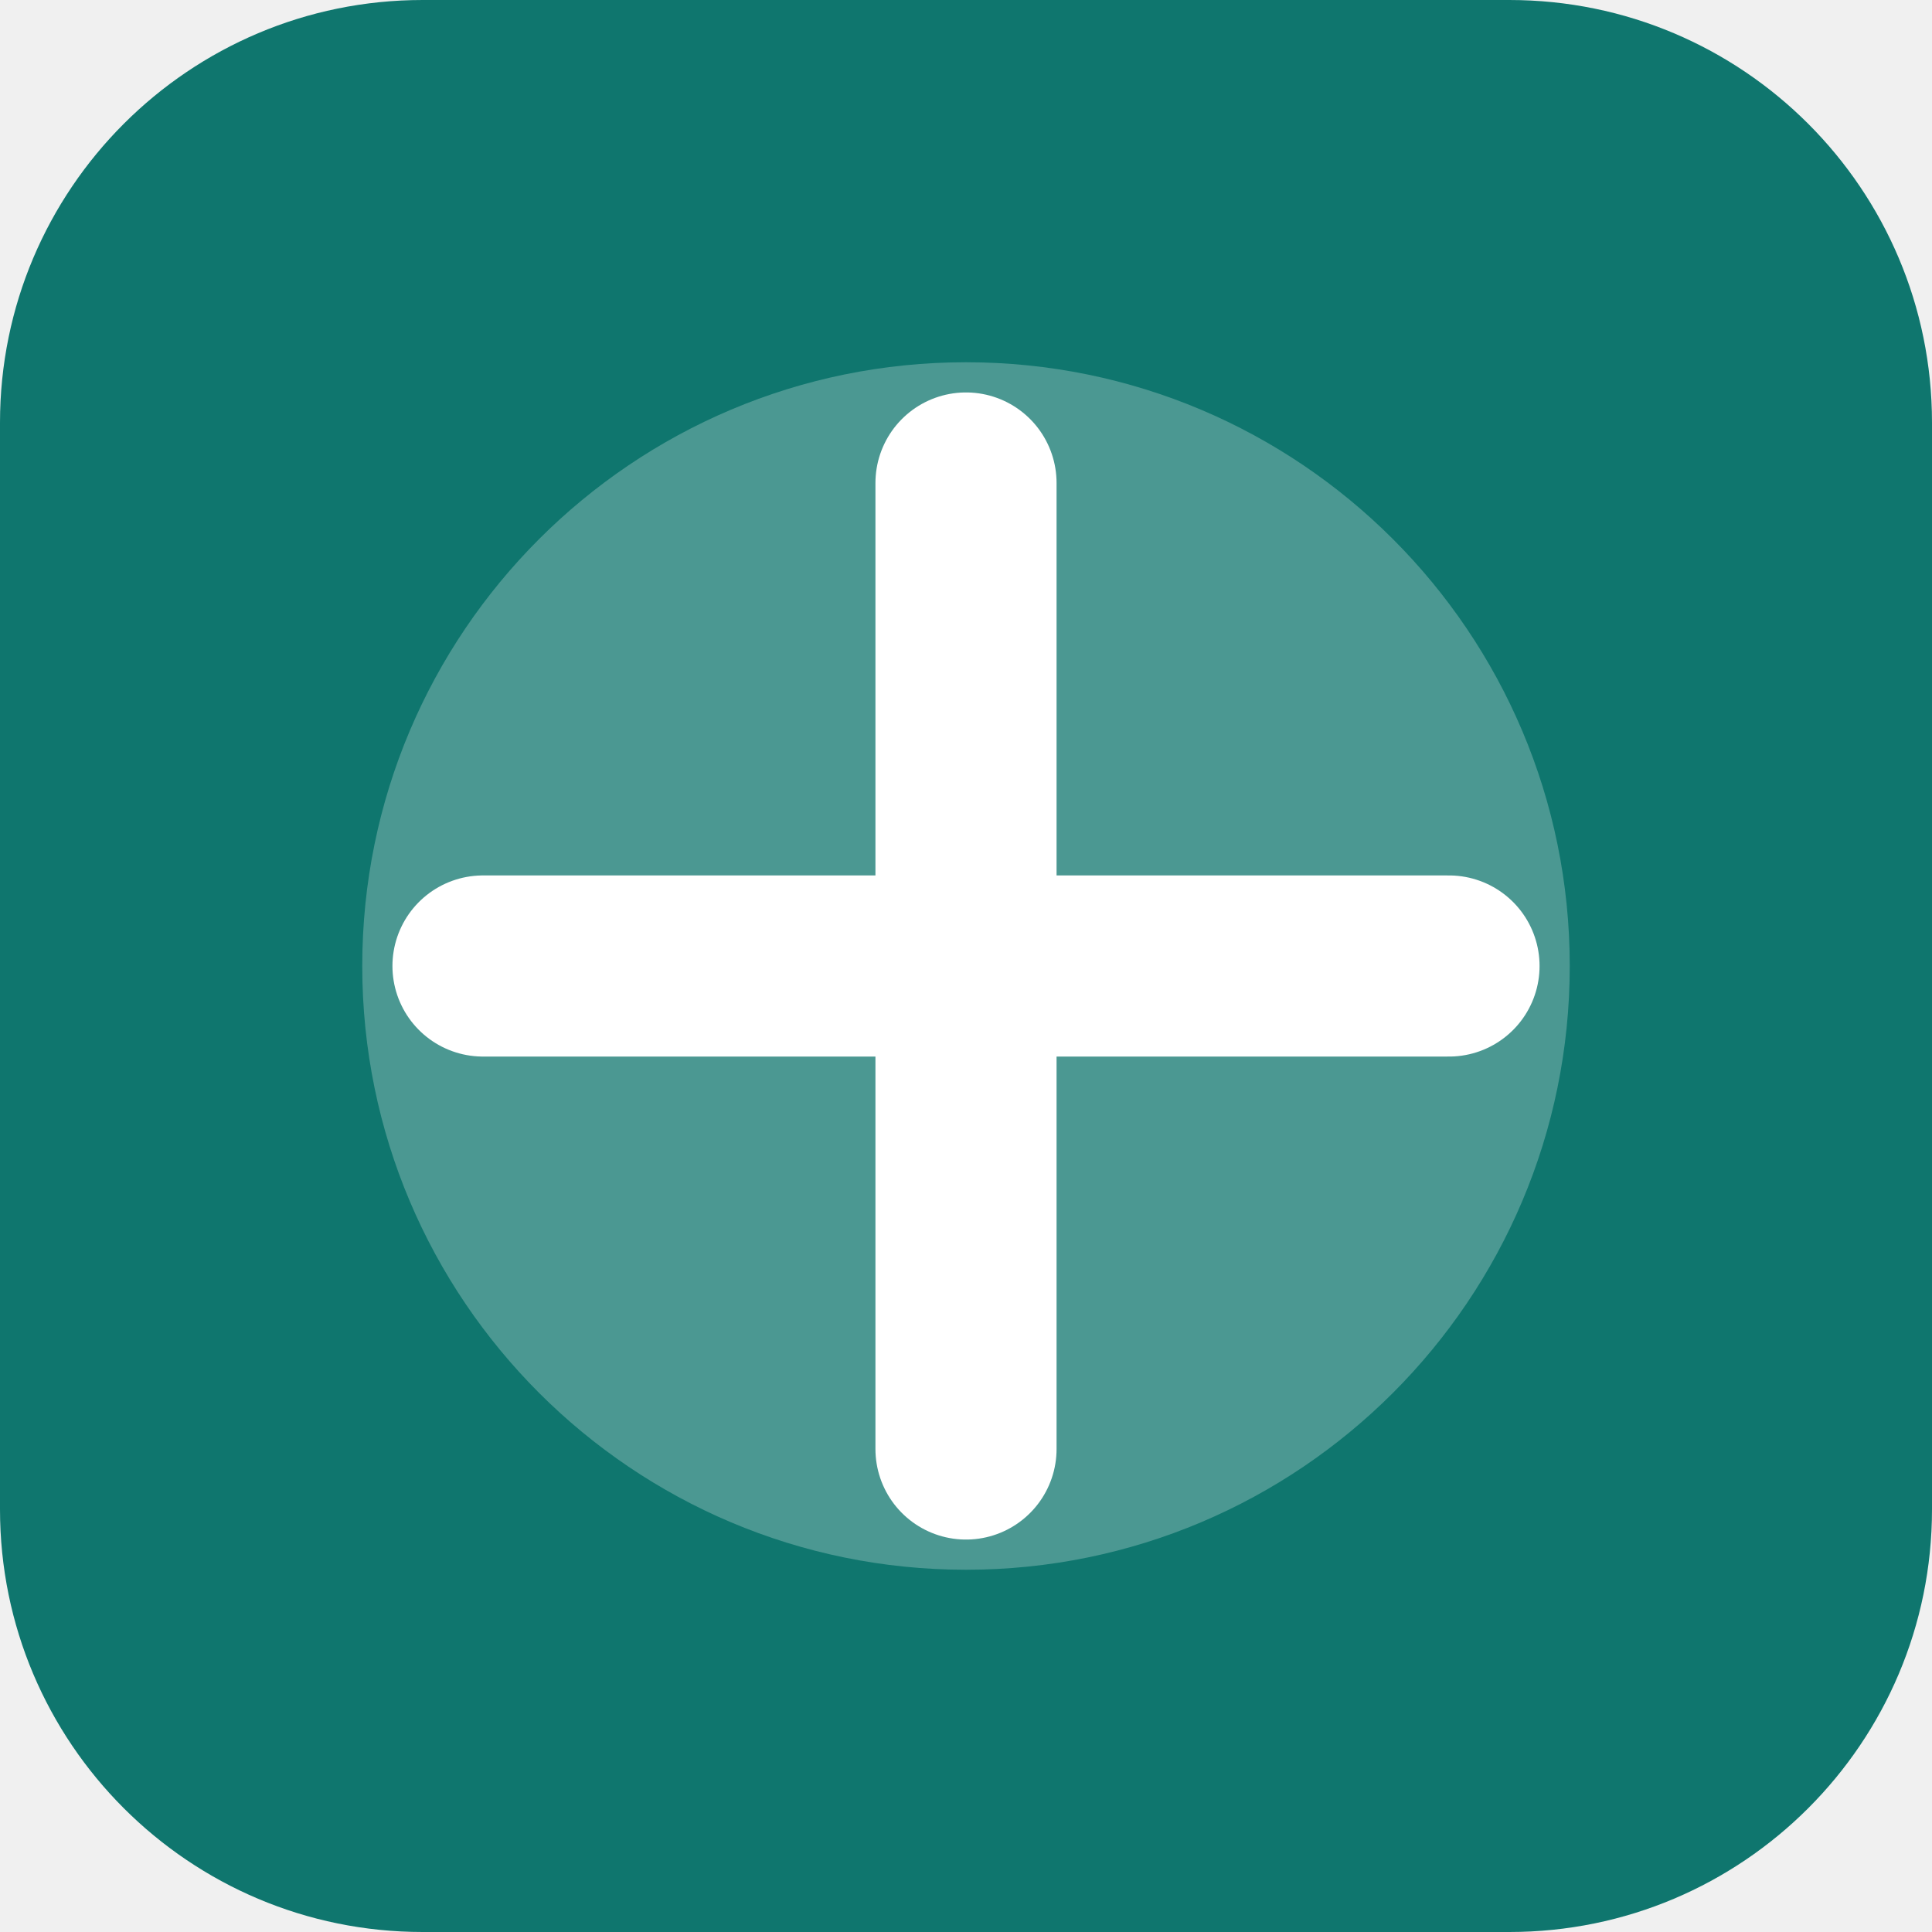
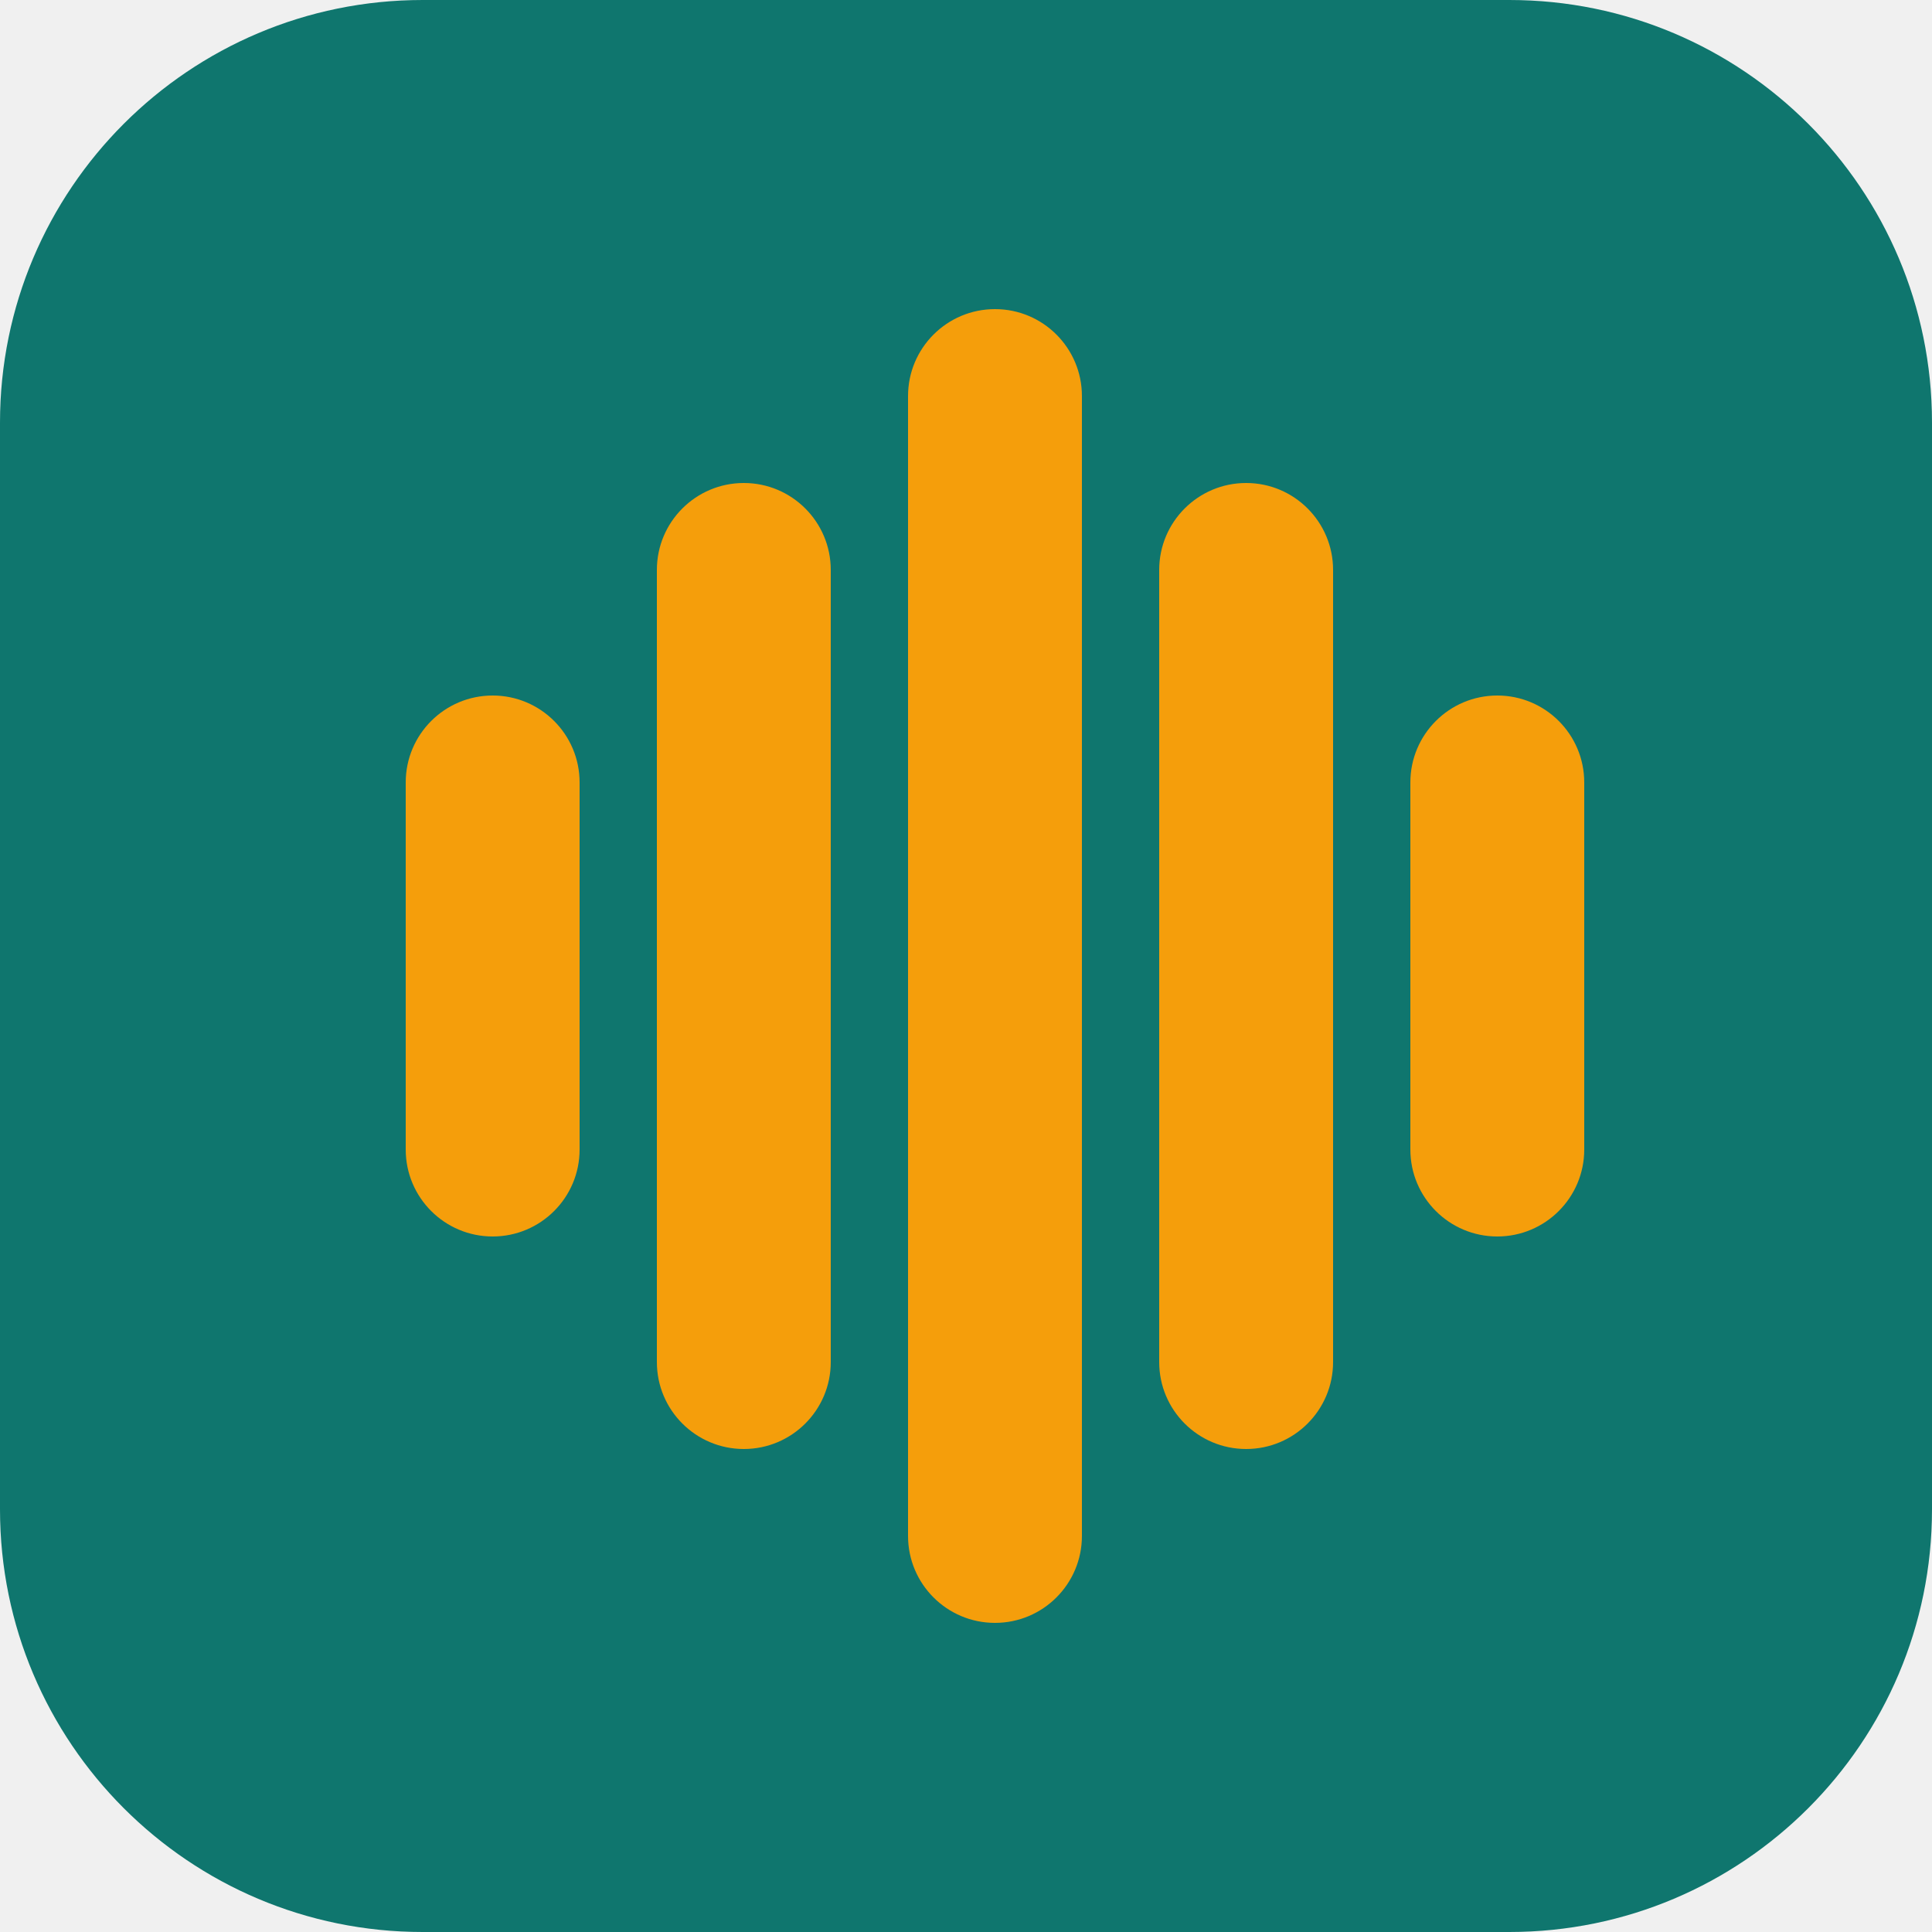
<svg xmlns="http://www.w3.org/2000/svg" viewBox="0 0 32 32">
  <rect width="32" height="32" rx="7" fill="#0F766E" />
-   <circle cx="16" cy="16" r="10" fill="white" fill-opacity="0.25" />
-   <line x1="16" y1="8" x2="16" y2="24" stroke="white" stroke-width="3" stroke-linecap="round" />
-   <line x1="8" y1="16" x2="24" y2="16" stroke="white" stroke-width="3" stroke-linecap="round" />
+   <rect x="6.72" y="11.52" width="2.88" height="8.96" rx="1.44" fill="#F59E0B" />
+   <rect x="10.88" y="8" width="2.88" height="16" rx="1.44" fill="#F59E0B" />
+   <rect x="15.04" y="5.12" width="2.88" height="21.76" rx="1.44" fill="#F59E0B" />
+   <rect x="19.2" y="8" width="2.88" height="16" rx="1.44" fill="#F59E0B" />
+   <rect x="23.36" y="11.52" width="2.88" height="8.96" rx="1.44" fill="#F59E0B" />
</svg>
